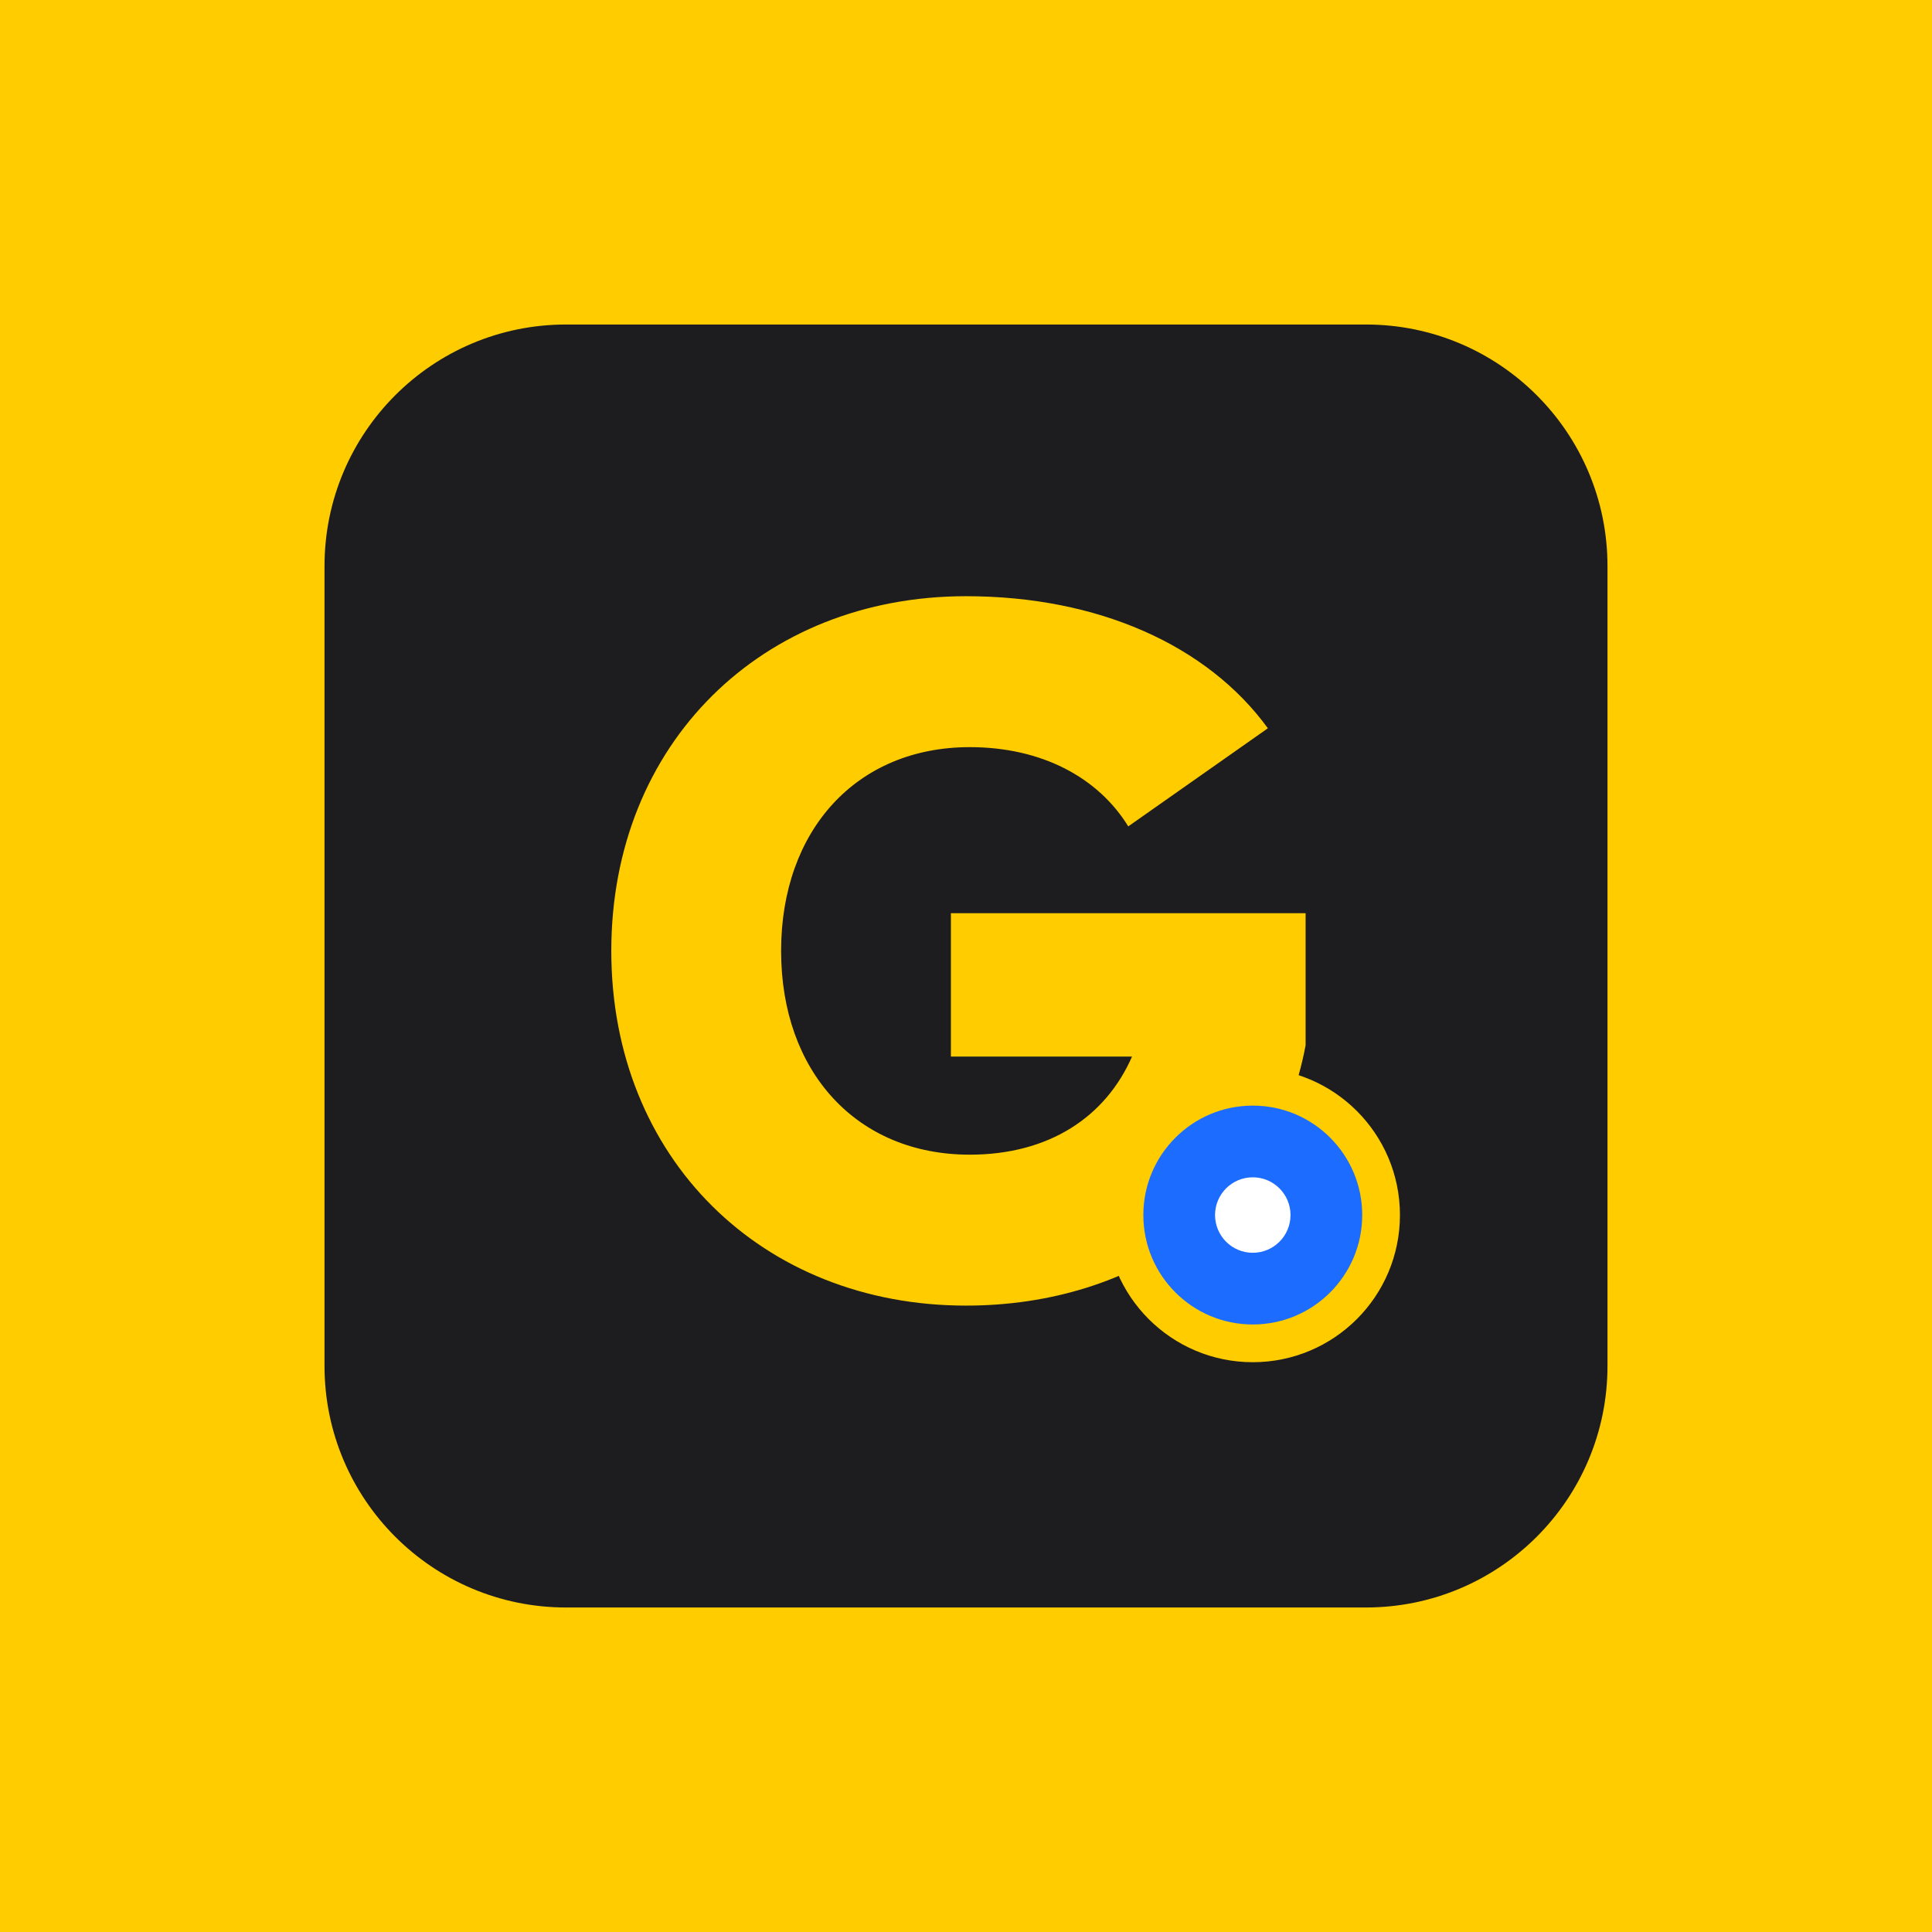
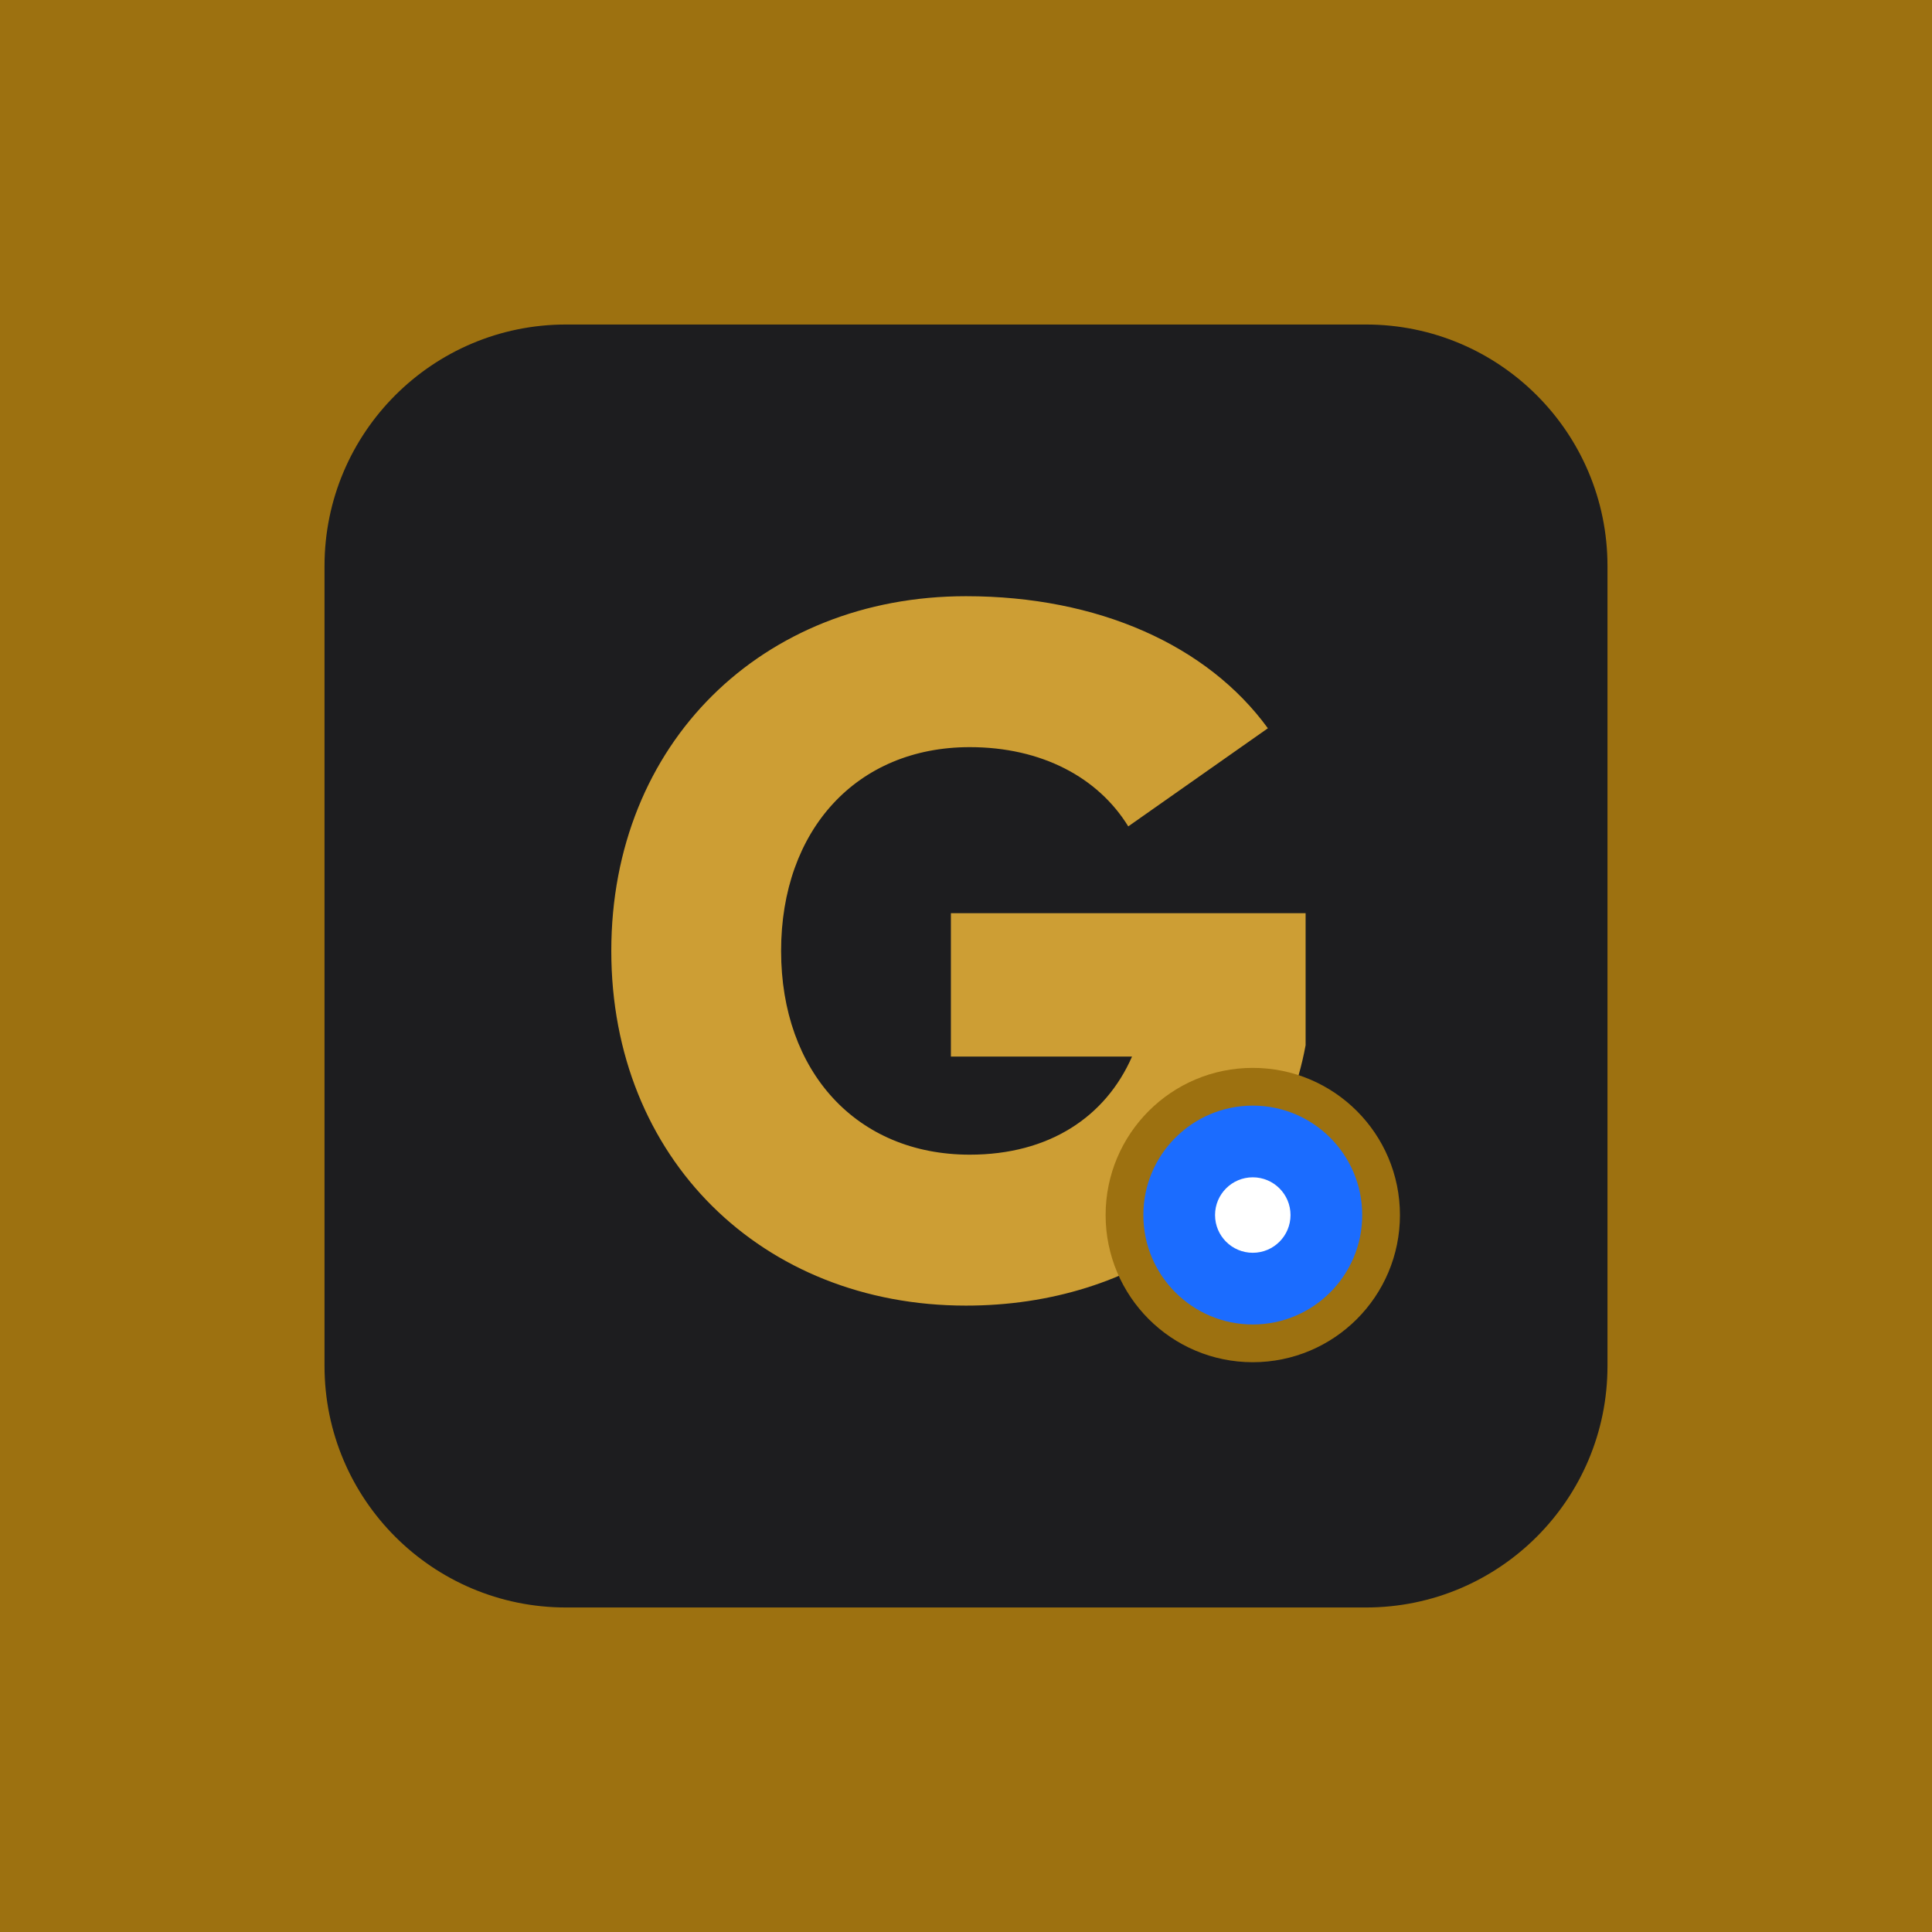
<svg xmlns="http://www.w3.org/2000/svg" viewBox="0 0 512 512">
-   <rect width="512" height="512" fill="#FFCC00" />
+   <rect width="512" height="512" fill="#9D7110" />
  <rect x="86" y="86" width="340" height="340" rx="64" fill="#1d1d1f" />
-   <path d="M256 158c-54 0-94 39-94 94s40 94 94 94c45 0 82-26 90-69v-35H252v38h48c-7 16-22 26-43 26-30 0-50-22-50-54s20-54 50-54c19 0 34 8 42 21l37-26c-16-22-45-35-80-35z" fill="#FFCC00" />
-   <circle cx="332" cy="322" r="34" fill="#1B6CFF" stroke="#FFCC00" stroke-width="10" />
+   <path d="M256 158c-54 0-94 39-94 94s40 94 94 94c45 0 82-26 90-69v-35H252v38h48c-7 16-22 26-43 26-30 0-50-22-50-54s20-54 50-54c19 0 34 8 42 21l37-26c-16-22-45-35-80-35z" fill="#CD9E34" />
+   <circle cx="332" cy="322" r="34" fill="#1B6CFF" stroke="#9D7110" stroke-width="10" />
  <circle cx="332" cy="322" r="10" fill="#ffffff" />
</svg>
